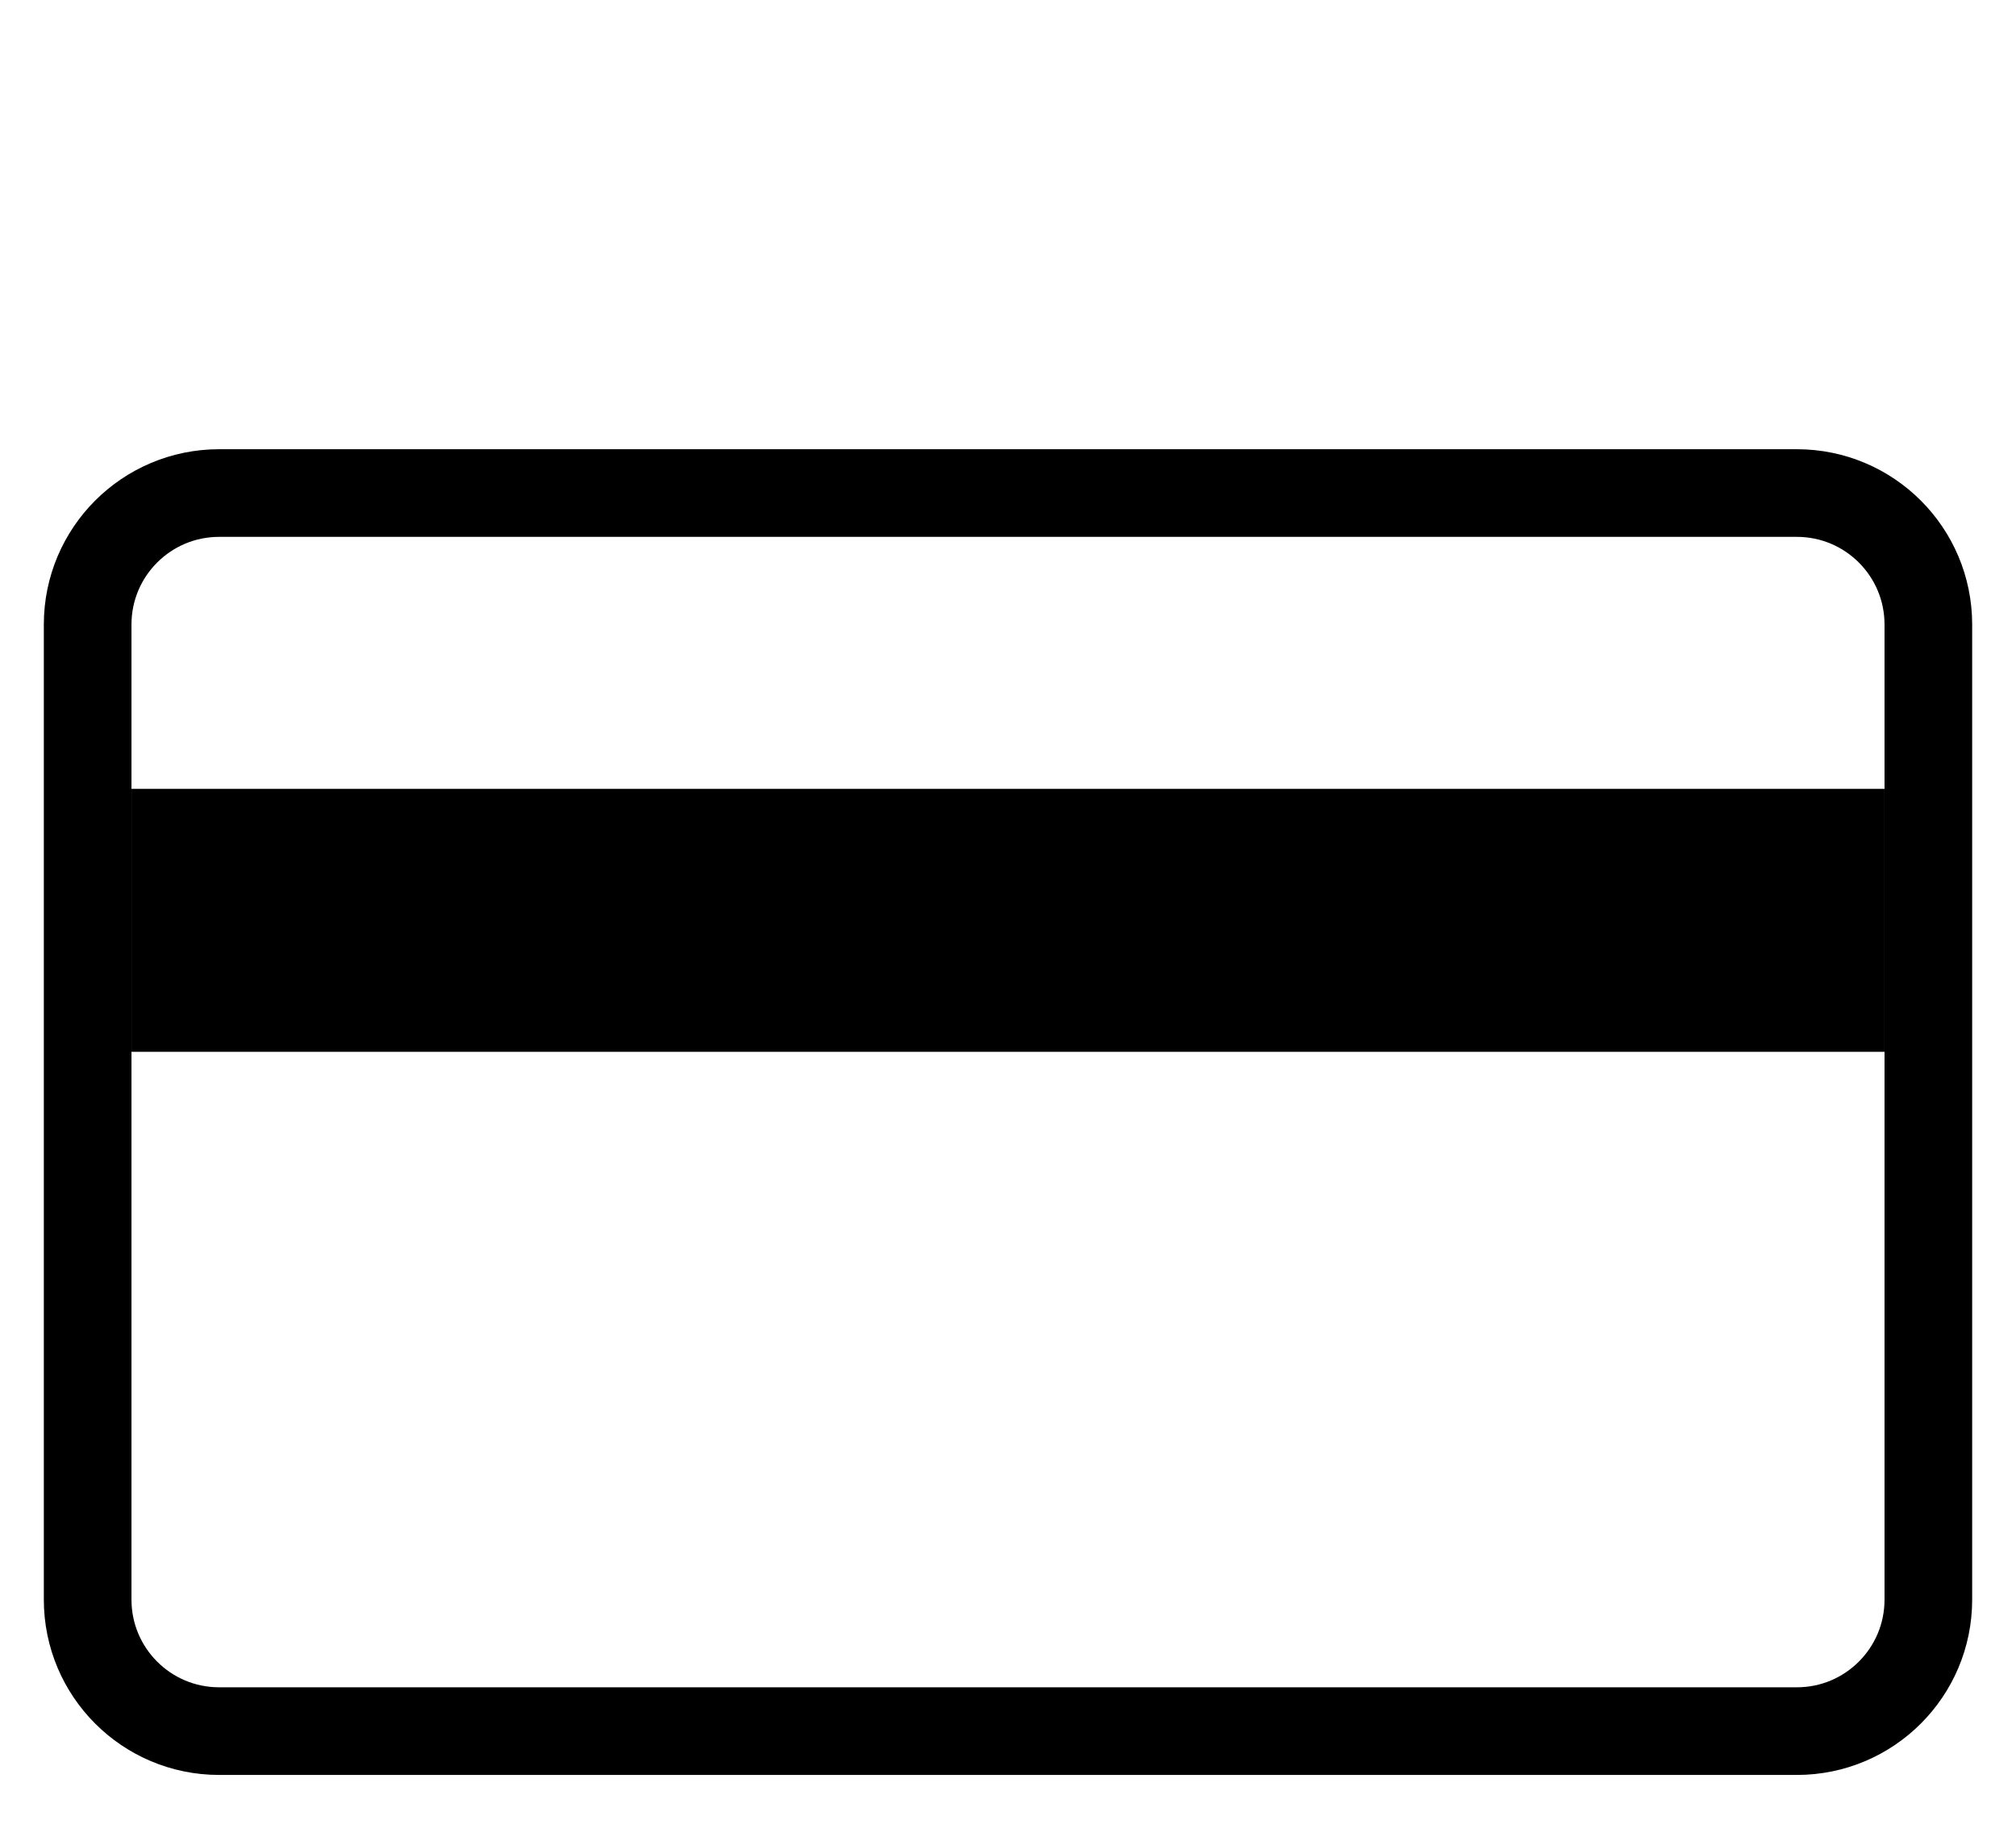
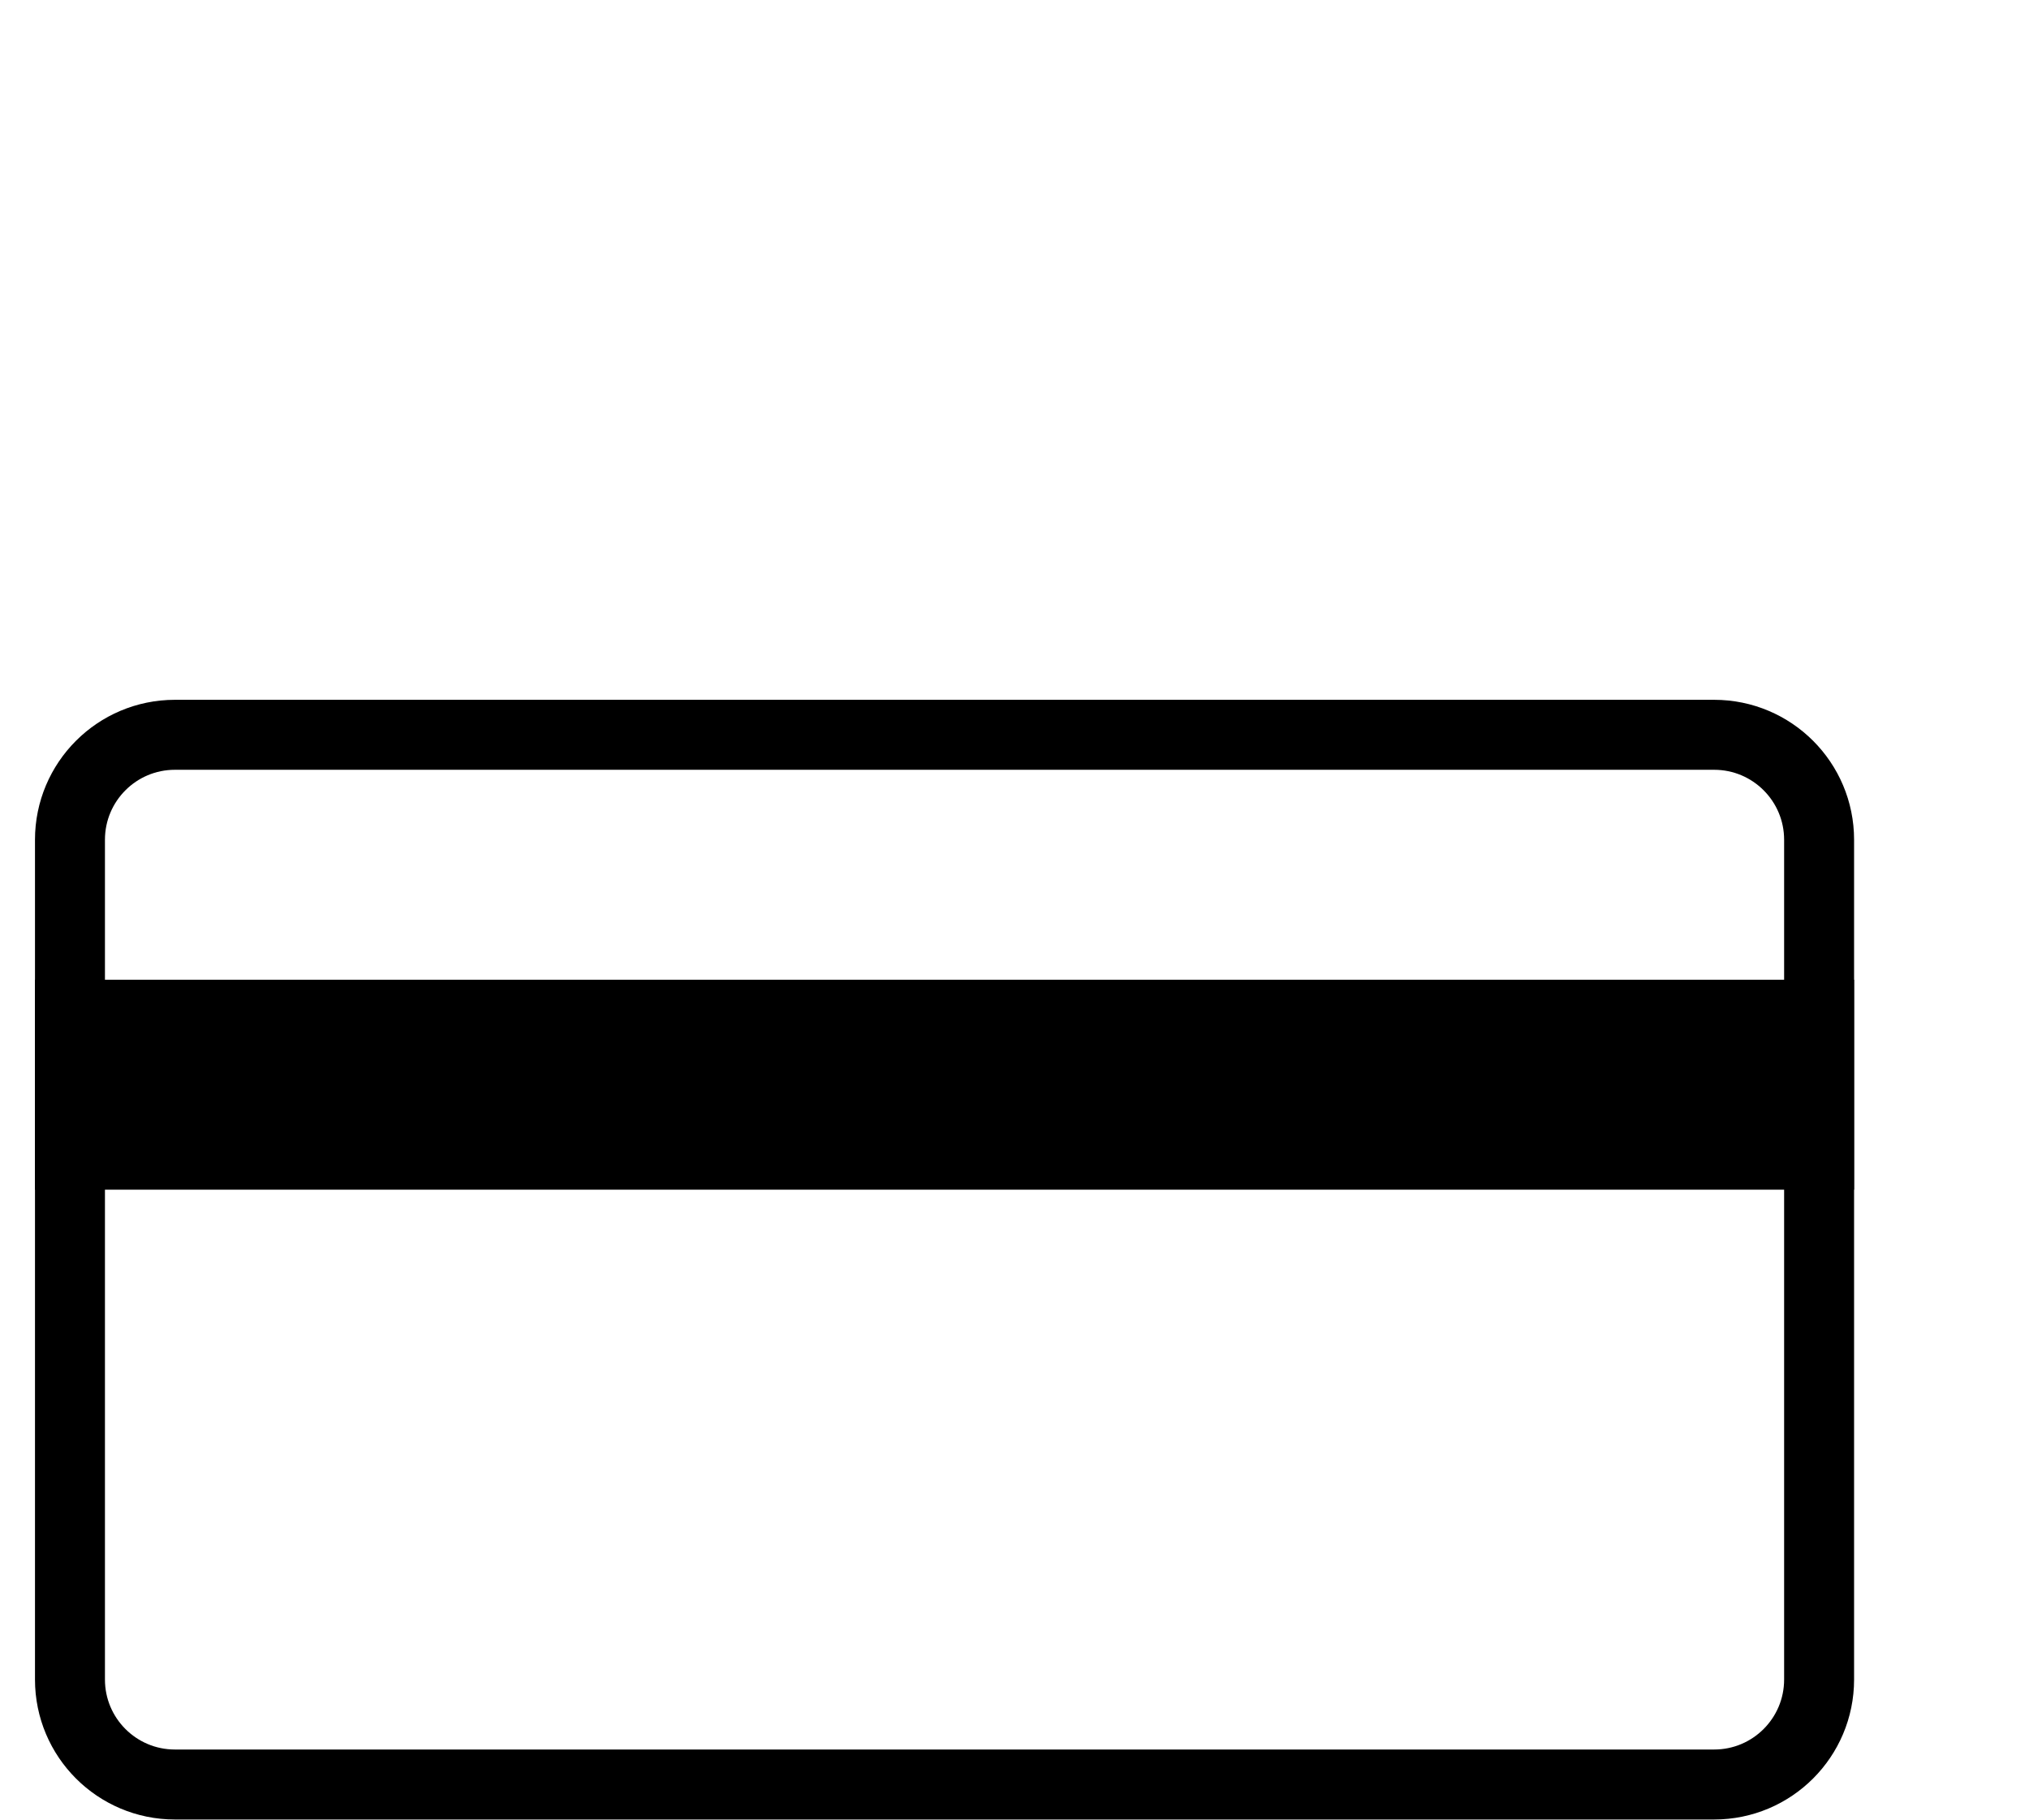
- <svg xmlns="http://www.w3.org/2000/svg" width="23" height="21" viewBox="0 0 23 21" fill="none">
-   <rect x="1" y="5.625" width="21" height="14.125" rx="1.5" stroke="black" />
-   <rect x="1.5" y="9" width="20" height="3" fill="black" />
+ <svg xmlns="http://www.w3.org/2000/svg" width="29" height="26" viewBox="0 0 29 26" fill="none">
+   <rect x="1" y="10.5" width="25" height="15" rx="1.5" stroke="black" />
+   <rect x="0.5" y="14" width="26" height="3" fill="black" />
</svg>
